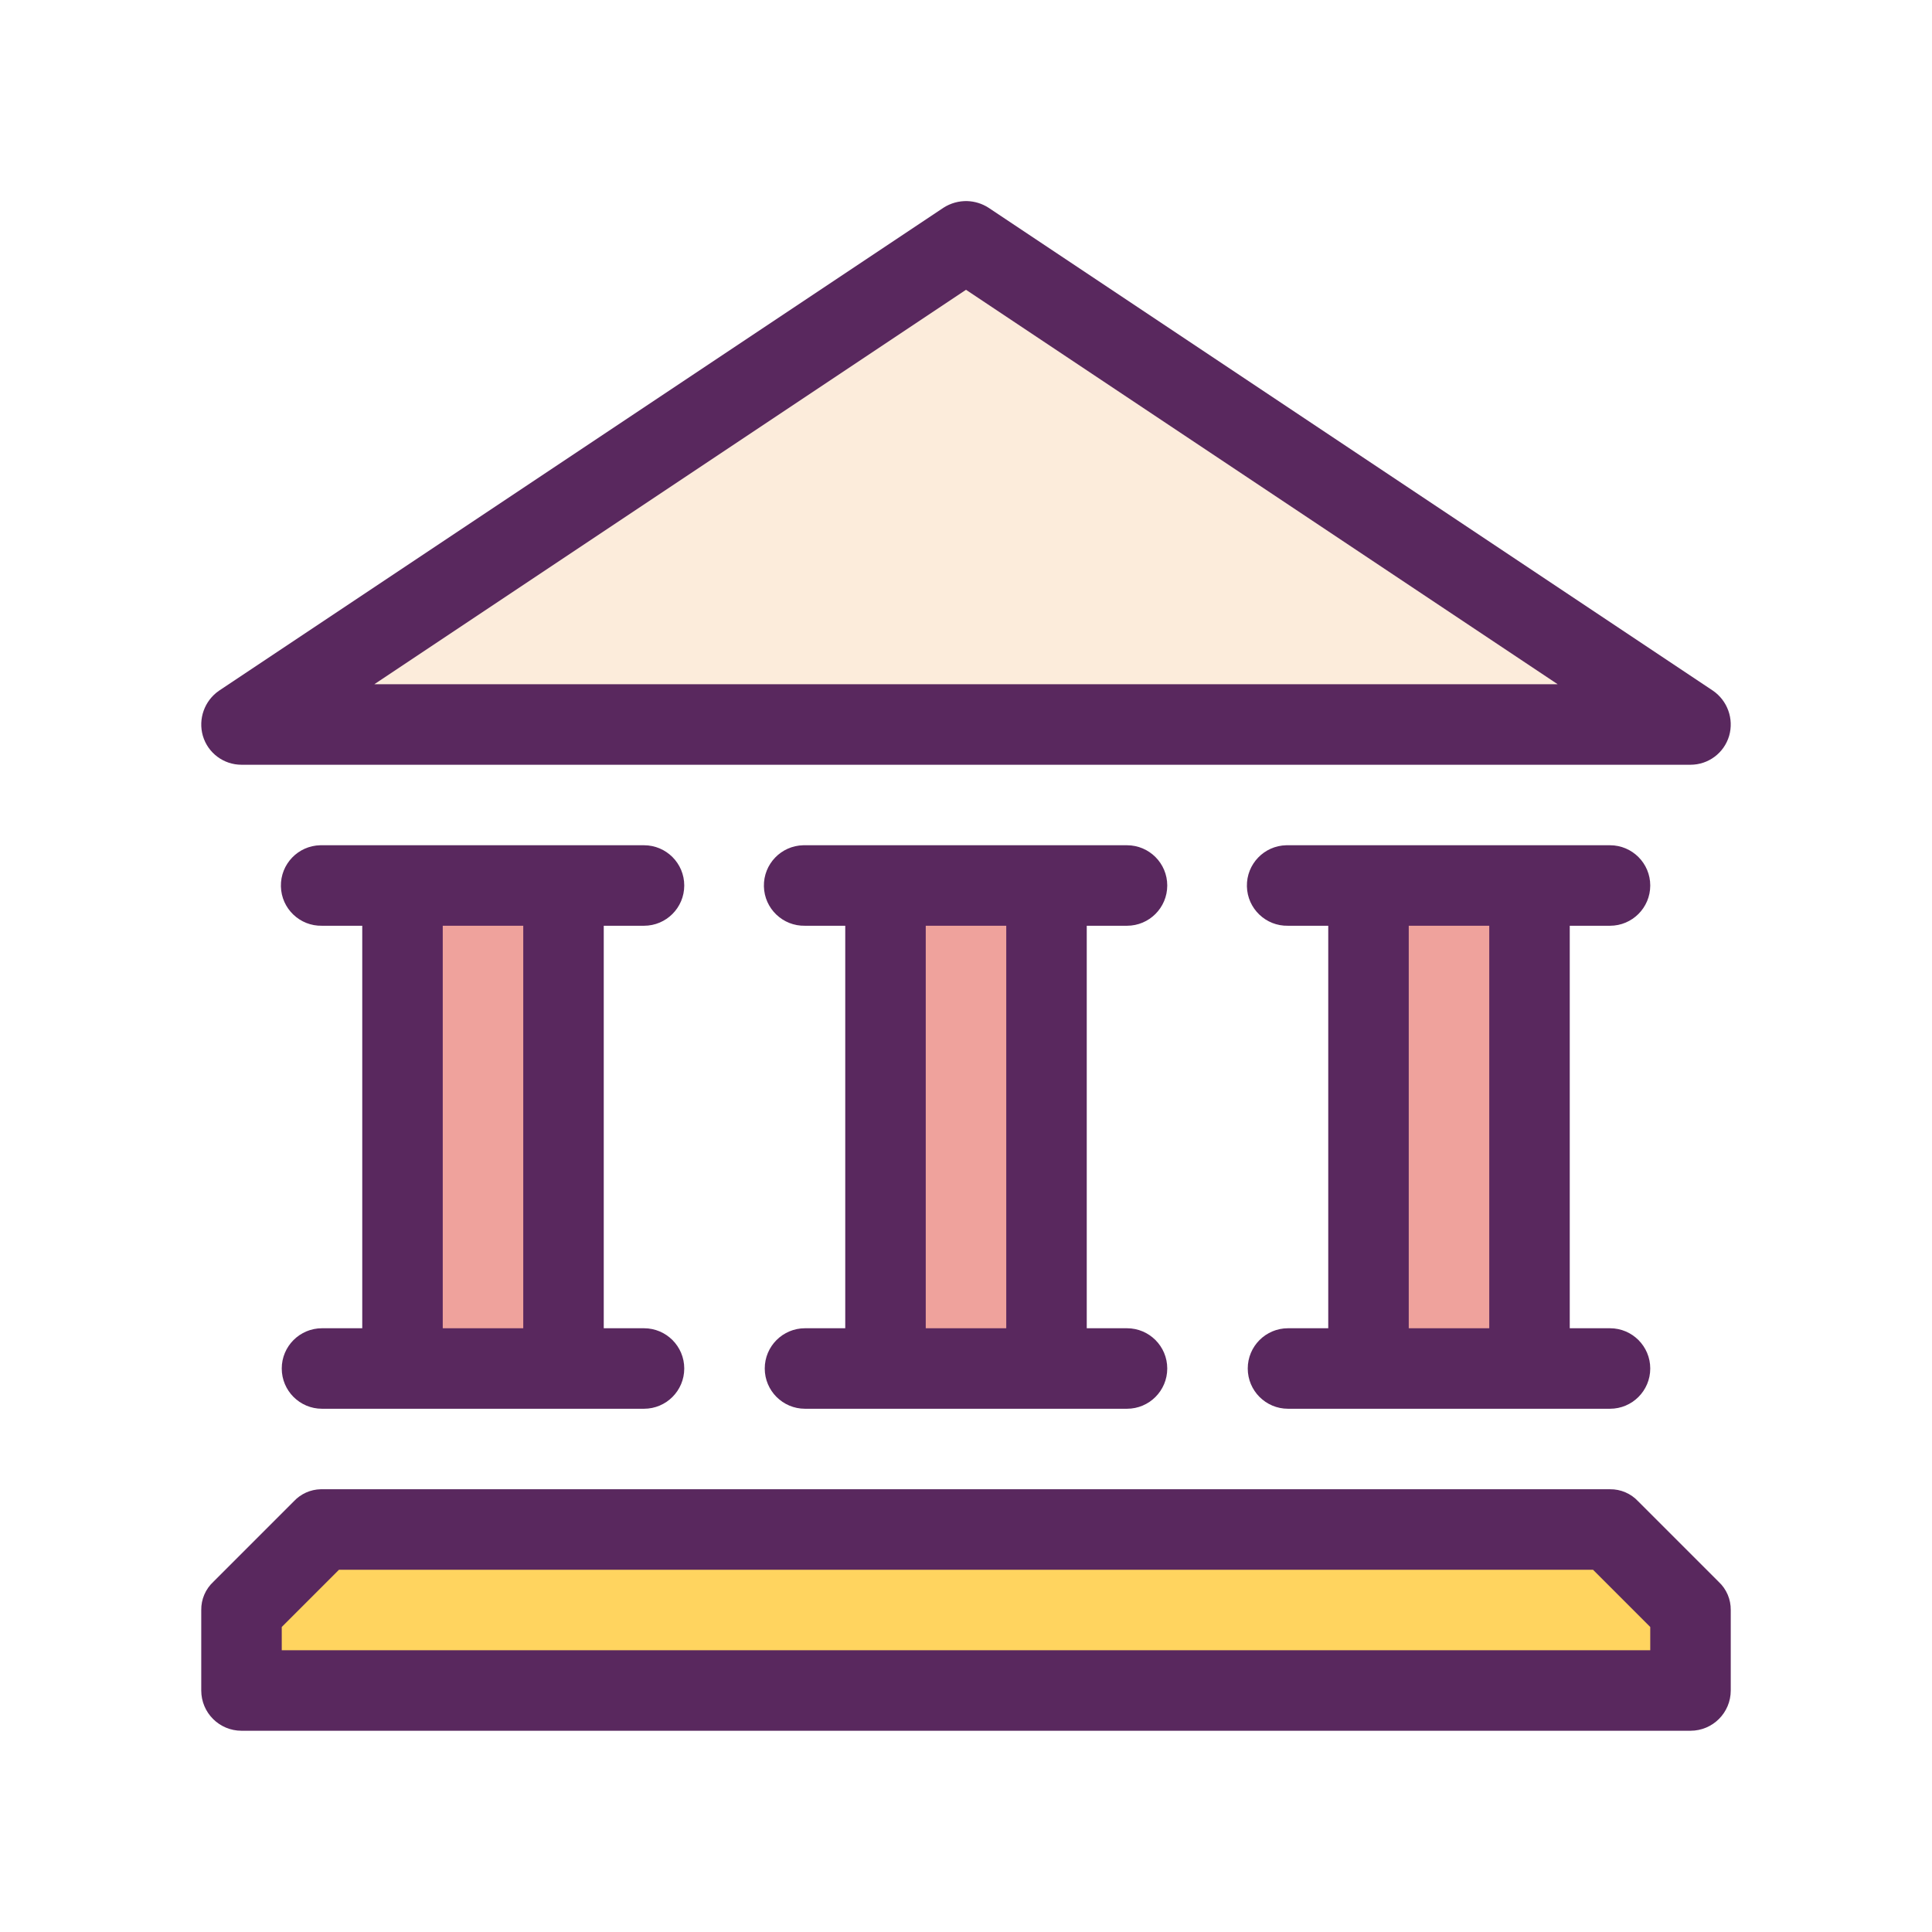
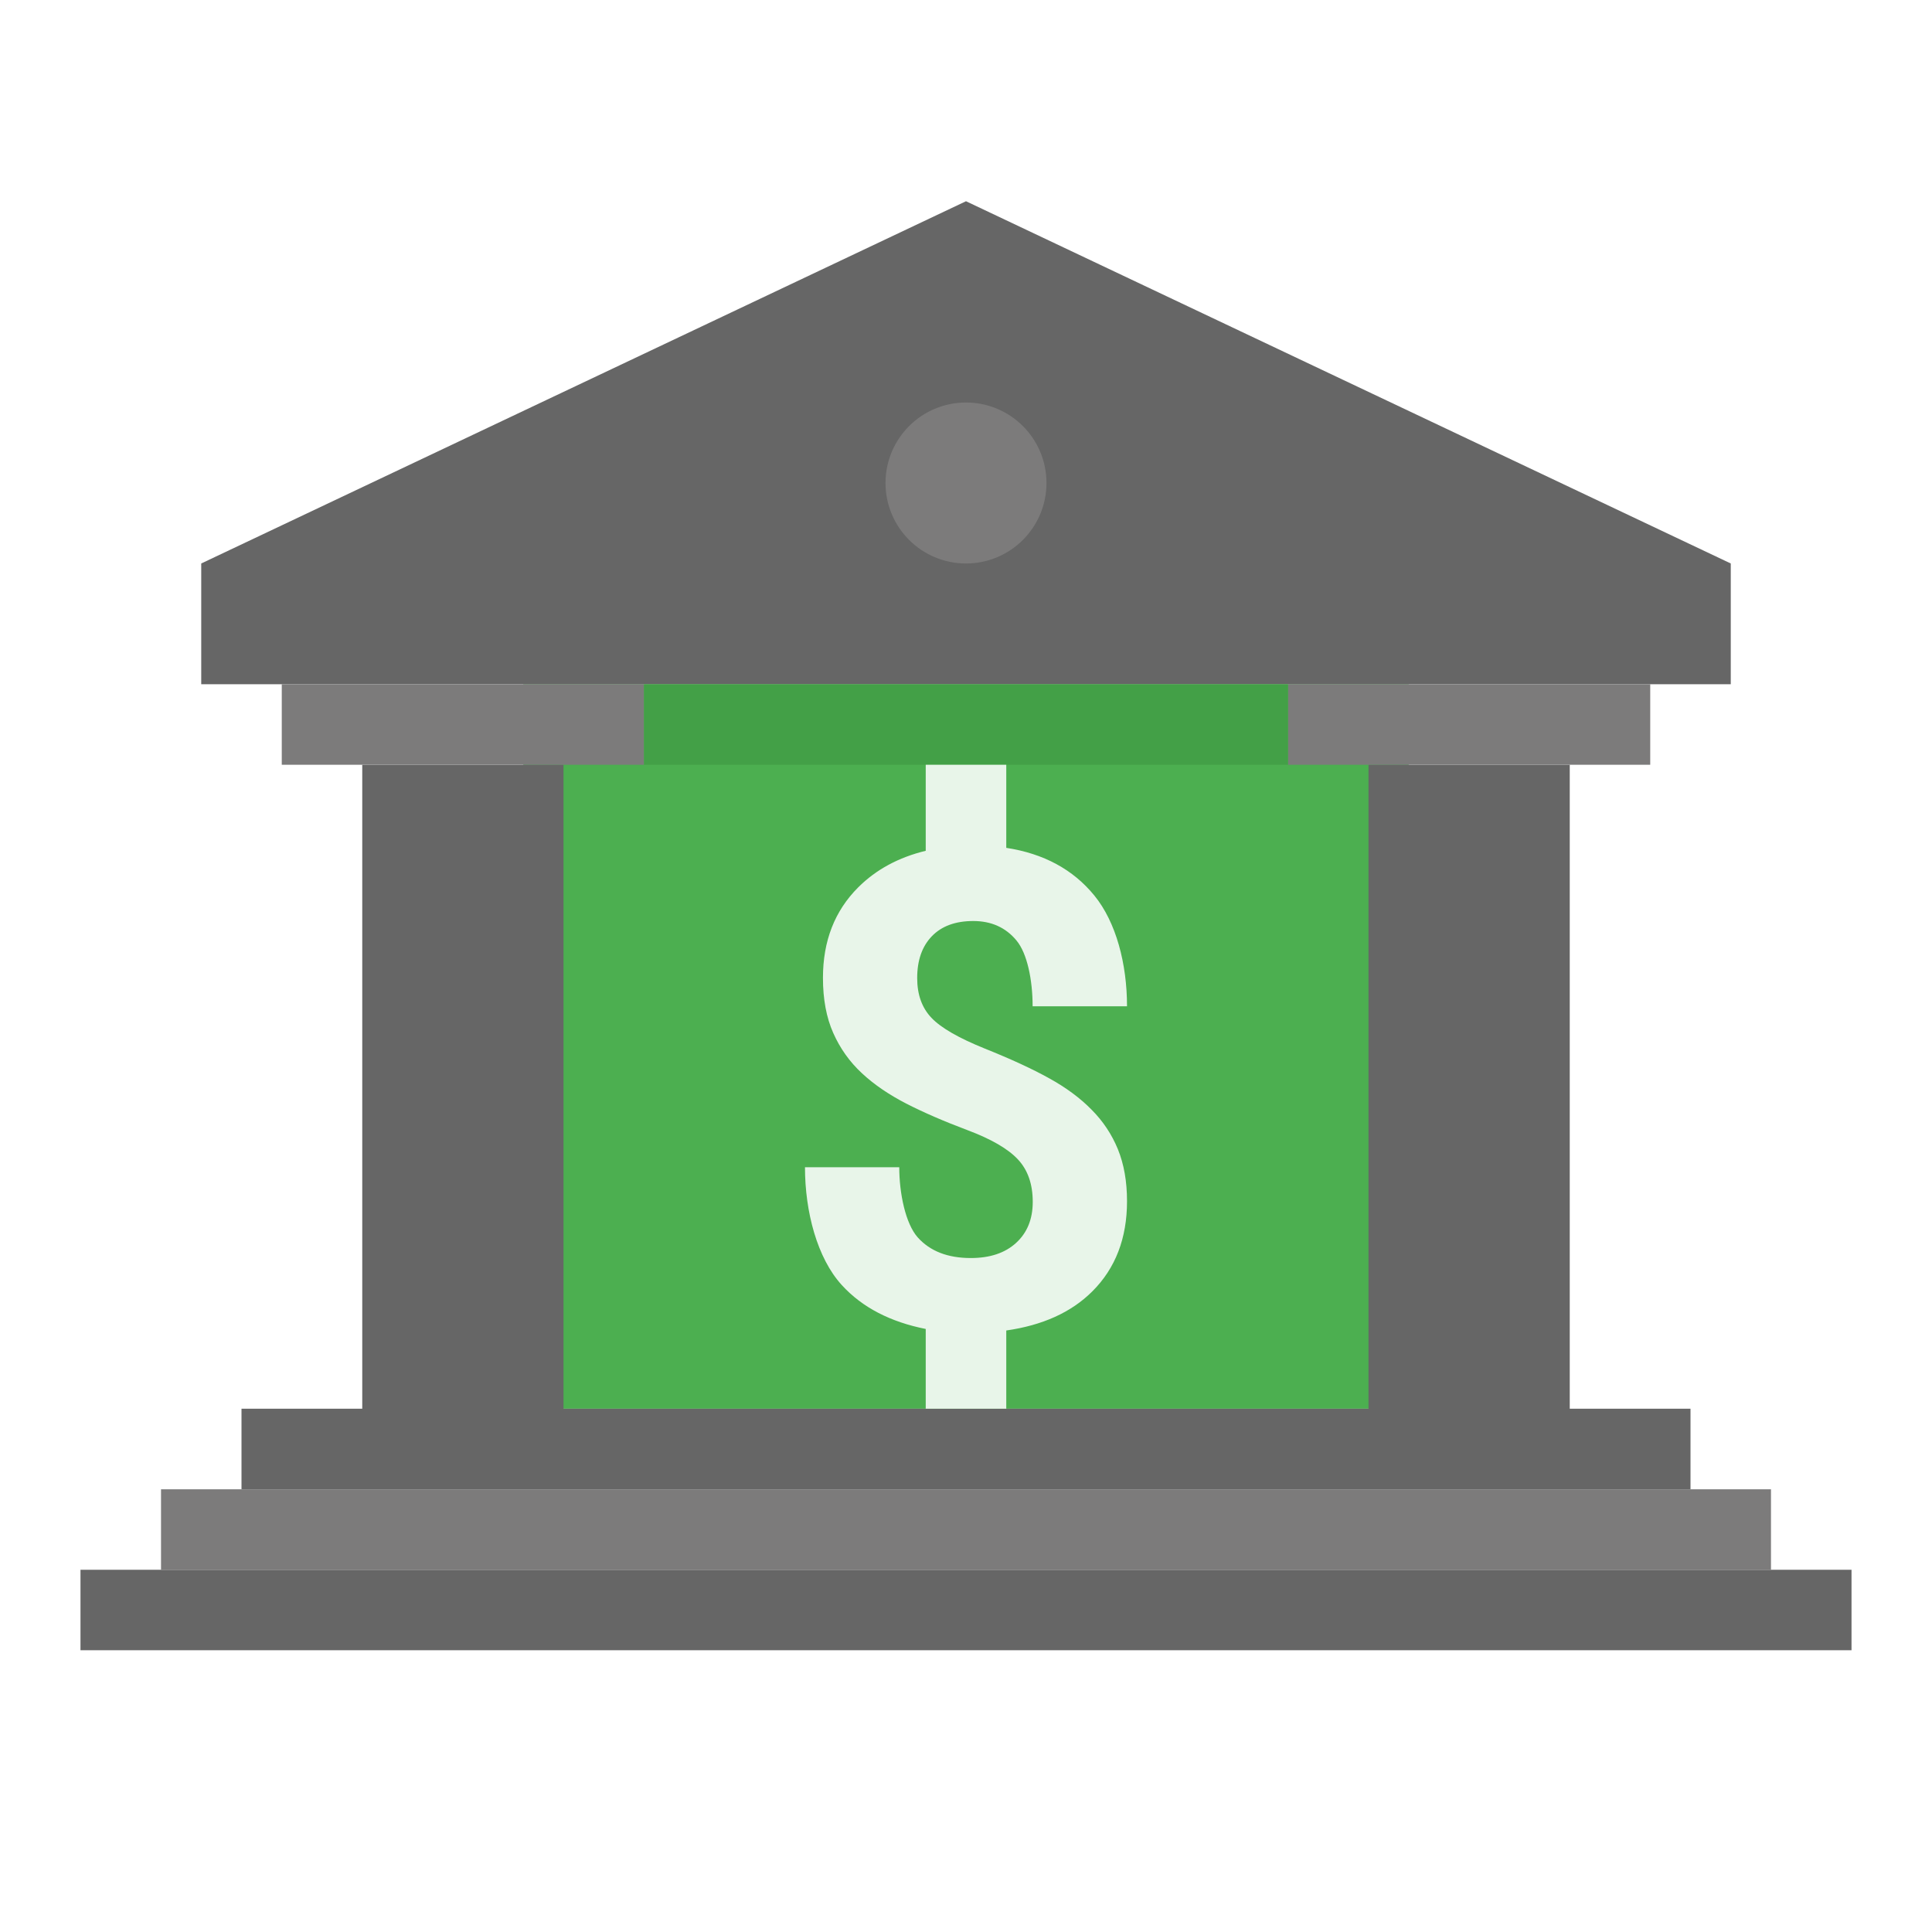
- <svg xmlns="http://www.w3.org/2000/svg" viewBox="0 0 24 24">
-   <path fill="#59285e" d="m 12.016,2.498 a 0.52,0.52 0 0 0 -0.295,0.082 l -9,6 A 0.51,0.51 0 0 0 2.52,9.141 0.5,0.5 0 0 0 3,9.5 H 21 A 0.5,0.5 0 0 0 21.48,9.141 0.51,0.51 0 0 0 21.279,8.58 l -9,-6 a 0.52,0.52 0 0 0 -0.264,-0.082 z" />
-   <path fill="#fcecdb" d="M 12,3.6 19.35,8.5 H 4.65 Z" />
-   <path fill="#59285e" d="M3.979 10.5A.5.5 0 0 0 4 11.5h.5v5H4a.5.5 0 0 0 0 1h4a.5.5 0 0 0 0-1H7.5v-5H8a.5.5 0 0 0 0-1H4a.5.5 0 0 0-.021 0zM9.979 10.5A.5.5 0 0 0 10 11.5h.5v5H10a.5.5 0 0 0 0 1h4a.5.5 0 0 0 0-1h-.5v-5H14a.5.5 0 0 0 0-1h-4a.5.5 0 0 0-.021 0zM15.979 10.5A.5.5 0 0 0 16 11.5h.5v5H16a.5.5 0 0 0 0 1h4a.5.5 0 0 0 0-1h-.5v-5H20a.5.5 0 0 0 0-1h-4a.5.5 0 0 0-.021 0z" />
-   <path fill="#efa29c" d="M5.5 11.5h1v5h-1zM11.5 11.5h1v5h-1zM17.5 11.5h1v5h-1z" />
-   <path fill="#59285e" d="m 3.984,18.5 a 0.47,0.47 0 0 0 -0.334,0.15 l -1,1 A 0.47,0.47 0 0 0 2.5,20 v 1 A 0.5,0.5 0 0 0 3,21.5 H 21 A 0.5,0.5 0 0 0 21.5,21 v -1 a 0.47,0.47 0 0 0 -0.15,-0.35 l -1,-1 A 0.47,0.47 0 0 0 20,18.5 H 4 a 0.47,0.47 0 0 0 -0.016,0 z" />
-   <path fill="#ffd45f" d="M 4.211,19.5 H 19.789 L 20.5,20.211 V 20.5 h -17 v -0.289 z" />
+ <svg xmlns="http://www.w3.org/2000/svg" width="128pt" height="128pt" viewBox="0 0 128 128" version="1.1">
+   <g id="surface3144400">
+     <path style=" stroke:none;fill-rule:nonzero;fill:rgb(29.804%,68.627%,31.373%);fill-opacity:1;" d="M 34.668 45.332 L 93.332 45.332 L 93.332 93.332 L 34.668 93.332 Z M 34.668 45.332 " />
+     <path style=" stroke:none;fill-rule:nonzero;fill:rgb(40%,40%,40%);fill-opacity:1;" d="M 5.332 104 L 122.668 104 L 122.668 109.332 L 5.332 109.332 Z M 90.668 50.668 L 104 50.668 L 104 93.332 L 90.668 93.332 Z M 24 50.668 L 37.332 50.668 L 37.332 93.332 L 24 93.332 Z M 114.668 45.332 L 13.332 45.332 L 13.332 37.332 L 64 13.332 L 114.668 37.332 Z M 16 93.332 L 112 93.332 L 112 98.668 L 16 98.668 Z M 16 93.332 " />
+     <path style=" stroke:none;fill-rule:nonzero;fill:rgb(48.627%,48.235%,48.235%);fill-opacity:1;" d="M 85.332 45.332 L 109.332 45.332 L 109.332 50.668 L 85.332 50.668 Z M 18.668 45.332 L 42.668 45.332 L 42.668 50.668 L 18.668 50.668 Z M 10.668 98.668 L 117.332 98.668 L 117.332 104 L 10.668 104 Z M 64 26.668 C 61.055 26.668 58.668 29.055 58.668 32 C 58.668 34.945 61.055 37.332 64 37.332 C 66.945 37.332 69.332 34.945 69.332 32 C 69.332 29.055 66.945 26.668 64 26.668 Z M 64 26.668 " />
+     <path style=" stroke:none;fill-rule:nonzero;fill:rgb(26.275%,62.745%,27.843%);fill-opacity:1;" d="M 42.668 45.332 L 85.332 45.332 L 85.332 50.668 L 42.668 50.668 Z M 42.668 45.332 " />
+     <path style=" stroke:none;fill-rule:nonzero;fill:rgb(90.98%,96.078%,91.373%);fill-opacity:1;" d="M 72.309 73.508 C 71.547 72.734 70.609 72.043 69.5 71.434 C 68.391 70.816 66.973 70.164 65.25 69.473 C 63.527 68.777 62.352 68.105 61.719 67.441 C 61.082 66.777 60.766 65.898 60.766 64.801 C 60.766 63.621 61.09 62.699 61.738 62.027 C 62.387 61.355 63.301 61.02 64.484 61.02 C 65.676 61.02 66.633 61.449 67.344 62.309 C 68.059 63.164 68.414 64.938 68.414 66.668 L 74.668 66.668 C 74.668 63.859 73.945 61.094 72.504 59.332 C 71.094 57.602 69.141 56.551 66.668 56.172 L 66.668 50.668 L 61.332 50.668 L 61.332 56.367 C 59.543 56.801 58.047 57.602 56.855 58.793 C 55.297 60.352 54.523 62.344 54.523 64.785 C 54.523 66.199 54.75 67.414 55.203 68.434 C 55.656 69.457 56.289 70.348 57.105 71.105 C 57.918 71.863 58.895 72.523 60.035 73.113 C 61.172 73.695 62.527 74.285 64.098 74.875 C 65.668 75.465 66.781 76.109 67.438 76.812 C 68.094 77.512 68.422 78.449 68.422 79.629 C 68.422 80.766 68.055 81.672 67.32 82.344 C 66.586 83.016 65.586 83.348 64.316 83.348 C 62.785 83.348 61.617 82.891 60.801 81.98 C 59.988 81.062 59.578 79.047 59.578 77.332 L 53.332 77.332 C 53.332 80.289 54.145 83.352 55.762 85.129 C 57.133 86.637 59.012 87.586 61.332 88.047 L 61.332 93.332 L 66.668 93.332 L 66.668 88.148 C 69.051 87.809 70.969 86.957 72.375 85.551 C 73.902 84.023 74.668 82.039 74.668 79.586 C 74.668 78.273 74.465 77.129 74.062 76.137 C 73.66 75.156 73.074 74.273 72.309 73.508 Z M 72.309 73.508 " />
+   </g>
</svg>
